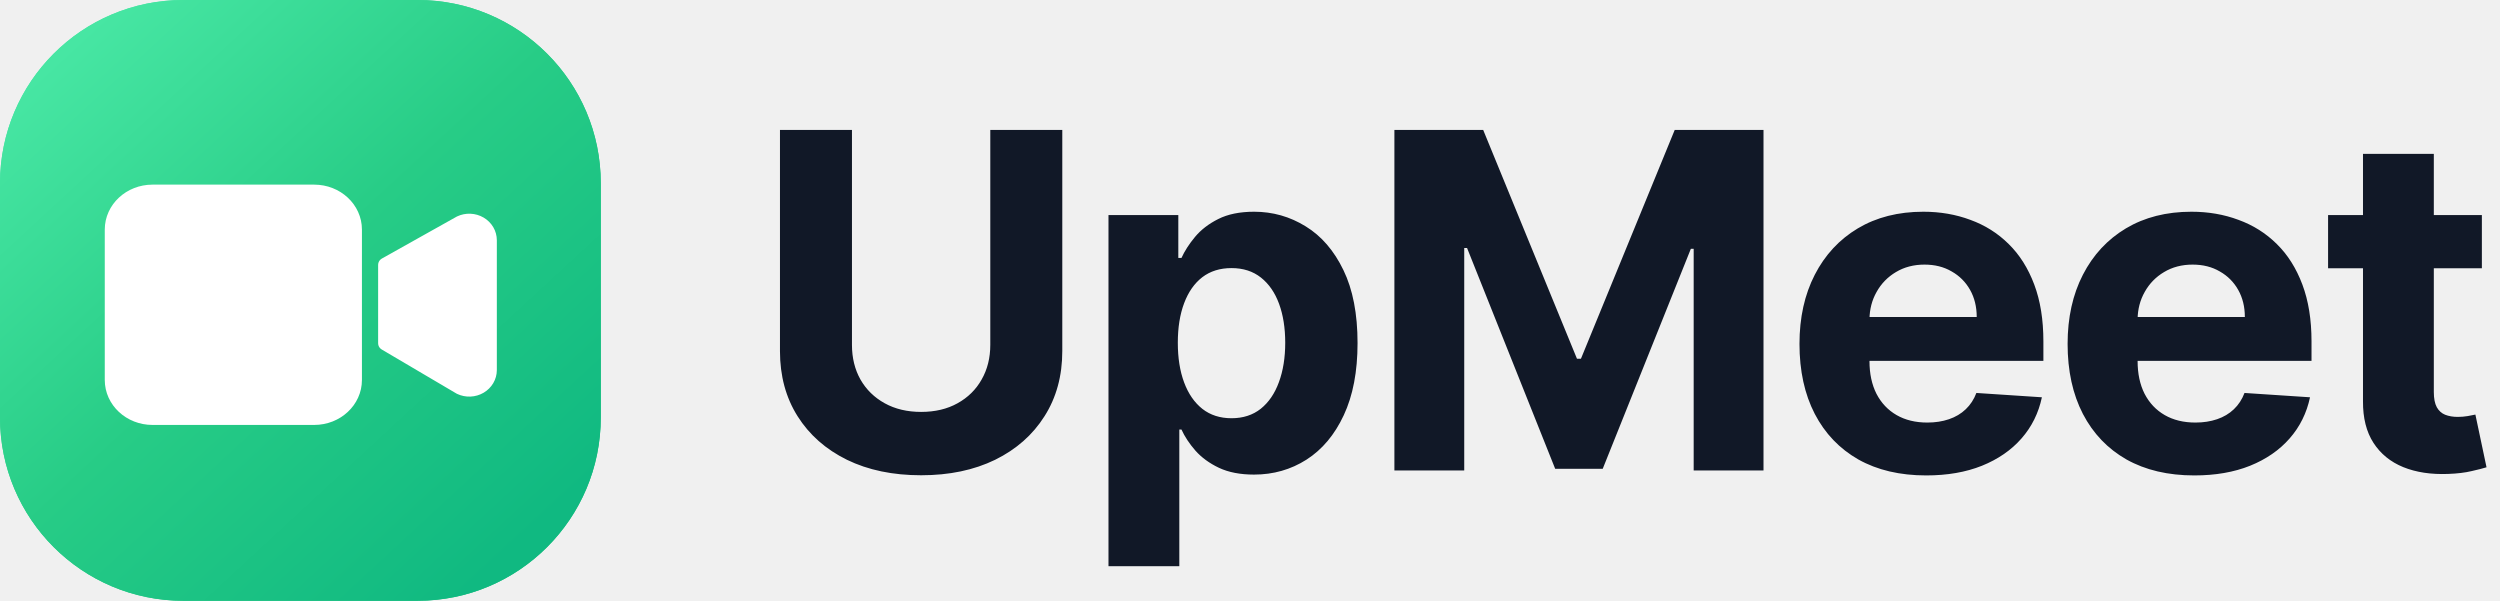
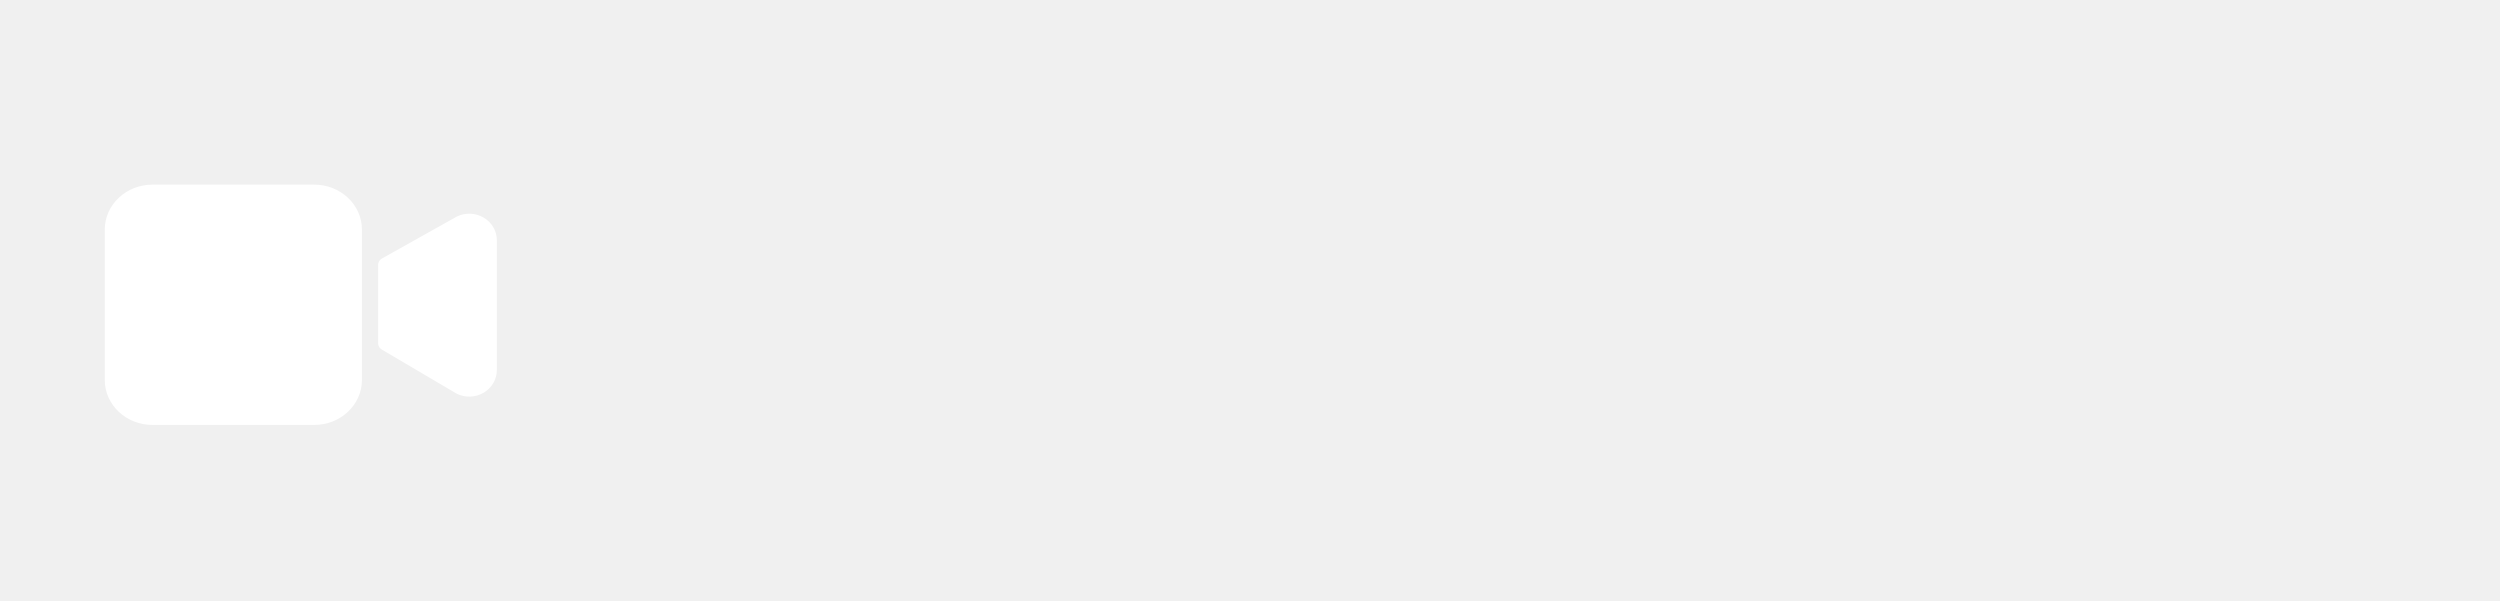
<svg xmlns="http://www.w3.org/2000/svg" width="7688" height="1848" viewBox="0 0 7688 1848" fill="none">
-   <rect width="1847.52" height="1847.52" rx="563.267" fill="url(#paint0_linear_507_4876)" />
-   <rect width="1847.52" height="1847.52" rx="563.907" fill="url(#paint1_linear_507_4876)" />
-   <g clip-path="url(#clip0_507_4876)">
+   <rect width="1847.52" height="1847.52" rx="563.267" fill="url(##paint0_linear_507_4876)" />
+   <rect width="1847.52" height="1847.52" rx="563.907" fill="url(##paint1_linear_507_4876)" />
+   <g clip-path="url(##clip0_507_4876)">
    <path d="M1185.35 814.736L1415.27 685.911C1424.75 681.414 1435.3 679.291 1445.89 679.743C1456.48 680.196 1466.78 683.21 1475.8 688.498C1484.83 693.786 1492.27 701.174 1497.44 709.96C1502.61 718.747 1505.32 728.64 1505.33 738.701V1138.11C1505.32 1148.17 1502.61 1158.06 1497.44 1166.85C1492.27 1175.64 1484.83 1183.02 1475.8 1188.31C1466.78 1193.6 1456.48 1196.61 1445.89 1197.07C1435.3 1197.52 1424.75 1195.4 1415.27 1190.9L1185.35 1055.39V814.736Z" fill="white" stroke="white" stroke-width="45.061" stroke-linecap="round" stroke-linejoin="round" />
    <path d="M966.19 590.305H469.013C400.367 590.305 344.719 642.086 344.719 705.962V1168.59C344.719 1232.47 400.367 1284.25 469.013 1284.25H966.19C1034.84 1284.25 1090.48 1232.47 1090.48 1168.59V705.962C1090.48 642.086 1034.84 590.305 966.19 590.305Z" fill="white" stroke="white" stroke-width="45.061" stroke-linecap="round" stroke-linejoin="round" />
  </g>
-   <path d="M3045.35 399.542H3266.75V1079.58C3266.75 1155.93 3248.51 1222.74 3212.04 1280.01C3175.9 1337.27 3125.28 1381.93 3060.18 1413.97C2995.07 1445.67 2919.23 1461.52 2832.65 1461.52C2745.73 1461.52 2669.71 1445.67 2604.61 1413.97C2539.5 1381.93 2488.88 1337.27 2452.75 1280.01C2416.62 1222.74 2398.55 1155.93 2398.55 1079.58V399.542H2619.95V1060.66C2619.95 1100.54 2628.64 1135.99 2646.02 1167.01C2663.75 1198.03 2688.63 1222.4 2720.67 1240.12C2752.72 1257.85 2790.04 1266.71 2832.65 1266.71C2875.6 1266.71 2912.92 1257.85 2944.62 1240.12C2976.67 1222.4 3001.38 1198.03 3018.76 1167.01C3036.49 1135.99 3045.35 1100.54 3045.35 1060.66V399.542ZM3408.81 1741.2V661.33H3623.56V793.246H3633.27C3642.82 772.112 3656.62 750.637 3674.69 728.822C3693.1 706.665 3716.96 688.258 3746.27 673.601C3775.93 658.603 3812.74 651.104 3856.71 651.104C3913.98 651.104 3966.81 666.102 4015.22 696.098C4063.62 725.754 4102.31 770.578 4131.28 830.571C4160.26 890.223 4174.74 965.044 4174.74 1055.03C4174.74 1142.64 4160.6 1216.6 4132.31 1276.94C4104.35 1336.93 4066.18 1382.44 4017.77 1413.46C3969.71 1444.13 3915.85 1459.47 3856.2 1459.47C3813.93 1459.47 3777.97 1452.49 3748.32 1438.51C3719 1424.53 3694.97 1406.98 3676.22 1385.85C3657.47 1364.37 3643.16 1342.73 3633.27 1320.91H3626.63V1741.2H3408.81ZM3622.02 1054.01C3622.02 1100.71 3628.5 1141.44 3641.45 1176.21C3654.41 1210.98 3673.15 1238.08 3697.7 1257.51C3722.24 1276.6 3752.07 1286.14 3787.18 1286.14C3822.63 1286.14 3852.62 1276.43 3877.16 1257C3901.71 1237.23 3920.28 1209.96 3932.9 1175.19C3945.85 1140.08 3952.33 1099.69 3952.33 1054.01C3952.33 1008.67 3946.02 968.793 3933.41 934.366C3920.8 899.938 3902.22 873.009 3877.68 853.58C3853.13 834.15 3822.97 824.435 3787.18 824.435C3751.72 824.435 3721.73 833.809 3697.19 852.557C3672.98 871.305 3654.41 897.893 3641.45 932.32C3628.5 966.748 3622.02 1007.31 3622.02 1054.01ZM4288.05 399.542H4561.08L4849.46 1103.1H4861.73L5150.11 399.542H5423.14V1446.69H5208.39V765.124H5199.7L4928.71 1441.58H4782.48L4511.49 762.568H4502.8V1446.69H4288.05V399.542ZM5923.37 1462.03C5842.59 1462.03 5773.05 1445.67 5714.76 1412.95C5656.82 1379.88 5612.16 1333.18 5580.8 1272.85C5549.44 1212.17 5533.76 1140.42 5533.76 1057.59C5533.76 976.804 5549.44 905.903 5580.8 844.888C5612.16 783.872 5656.3 736.321 5713.23 702.234C5770.49 668.147 5837.65 651.104 5914.68 651.104C5966.49 651.104 6014.73 659.455 6059.38 676.157C6104.38 692.519 6143.58 717.232 6176.98 750.296C6210.73 783.361 6236.97 824.947 6255.72 875.054C6274.47 924.821 6283.84 983.11 6283.84 1049.92V1109.74H5620.68V974.759H6078.81C6078.81 943.399 6071.99 915.618 6058.36 891.416C6044.72 867.214 6025.81 848.296 6001.6 834.661C5977.74 820.686 5949.96 813.698 5918.26 813.698C5885.2 813.698 5855.88 821.368 5830.32 836.707C5805.09 851.705 5785.32 871.987 5771.01 897.552C5756.69 922.776 5749.36 950.898 5749.02 981.917V1110.25C5749.02 1149.11 5756.18 1182.69 5770.49 1210.98C5785.15 1239.27 5805.77 1261.09 5832.36 1276.43C5858.95 1291.77 5890.48 1299.44 5926.95 1299.44C5951.16 1299.44 5973.31 1296.03 5993.42 1289.21C6013.53 1282.39 6030.75 1272.17 6045.06 1258.53C6059.38 1244.9 6070.29 1228.19 6077.79 1208.42L6279.24 1221.72C6269.02 1270.12 6248.05 1312.39 6216.35 1348.52C6184.99 1384.31 6144.43 1412.26 6094.66 1432.37C6045.24 1452.15 5988.14 1462.03 5923.37 1462.03ZM6747.9 1462.03C6667.12 1462.03 6597.58 1445.67 6539.29 1412.95C6481.34 1379.88 6436.69 1333.18 6405.33 1272.85C6373.97 1212.17 6358.29 1140.42 6358.29 1057.59C6358.29 976.804 6373.97 905.903 6405.33 844.888C6436.69 783.872 6480.83 736.321 6537.76 702.234C6595.02 668.147 6662.17 651.104 6739.21 651.104C6791.02 651.104 6839.26 659.455 6883.91 676.157C6928.9 692.519 6968.1 717.232 7001.51 750.296C7035.25 783.361 7061.5 824.947 7080.25 875.054C7099 924.821 7108.37 983.11 7108.37 1049.92V1109.74H6445.21V974.759H6903.34C6903.34 943.399 6896.52 915.618 6882.89 891.416C6869.25 867.214 6850.33 848.296 6826.13 834.661C6802.27 820.686 6774.49 813.698 6742.79 813.698C6709.72 813.698 6680.41 821.368 6654.84 836.707C6629.62 851.705 6609.85 871.987 6595.53 897.552C6581.22 922.776 6573.89 950.898 6573.55 981.917V1110.25C6573.55 1149.11 6580.71 1182.69 6595.02 1210.98C6609.68 1239.27 6630.3 1261.09 6656.89 1276.43C6683.48 1291.77 6715.01 1299.44 6751.48 1299.44C6775.68 1299.44 6797.84 1296.03 6817.95 1289.21C6838.06 1282.39 6855.28 1272.17 6869.59 1258.53C6883.91 1244.9 6894.82 1228.19 6902.32 1208.42L7103.77 1221.72C7093.54 1270.12 7072.58 1312.39 7040.88 1348.52C7009.52 1384.31 6968.96 1412.26 6919.19 1432.37C6869.76 1452.15 6812.67 1462.03 6747.9 1462.03ZM7632.25 661.33V824.947H7159.3V661.33H7632.25ZM7266.67 473.17H7484.49V1205.36C7484.49 1225.47 7487.55 1241.15 7493.69 1252.4C7499.82 1263.3 7508.35 1270.97 7519.25 1275.4C7530.5 1279.84 7543.46 1282.05 7558.11 1282.05C7568.34 1282.05 7578.57 1281.2 7588.79 1279.5C7599.02 1277.45 7606.86 1275.92 7612.31 1274.89L7646.57 1436.98C7635.66 1440.39 7620.32 1444.31 7600.55 1448.74C7580.78 1453.51 7556.75 1456.41 7528.46 1457.43C7475.96 1459.47 7429.95 1452.49 7390.41 1436.47C7351.21 1420.44 7320.7 1395.56 7298.88 1361.82C7277.07 1328.07 7266.33 1285.46 7266.67 1233.99V473.17Z" fill="#111827" />
+   <path d="M3045.35 399.542H3266.75V1079.58C3266.75 1155.93 3248.51 1222.74 3212.04 1280.01C3175.9 1337.27 3125.28 1381.93 3060.18 1413.97C2995.07 1445.67 2919.23 1461.52 2832.65 1461.52C2745.73 1461.52 2669.71 1445.67 2604.61 1413.97C2539.5 1381.93 2488.88 1337.27 2452.75 1280.01C2416.62 1222.74 2398.55 1155.93 2398.55 1079.58V399.542H2619.95V1060.66C2619.95 1100.54 2628.64 1135.99 2646.02 1167.01C2663.75 1198.03 2688.63 1222.4 2720.67 1240.12C2752.72 1257.85 2790.04 1266.71 2832.65 1266.71C2875.6 1266.71 2912.92 1257.85 2944.62 1240.12C2976.67 1222.4 3001.38 1198.03 3018.76 1167.01C3036.49 1135.99 3045.35 1100.54 3045.35 1060.66V399.542ZM3408.81 1741.2V661.33H3623.56V793.246H3633.27C3642.82 772.112 3656.62 750.637 3674.69 728.822C3693.1 706.665 3716.96 688.258 3746.27 673.601C3775.93 658.603 3812.74 651.104 3856.71 651.104C3913.98 651.104 3966.81 666.102 4015.22 696.098C4063.62 725.754 4102.31 770.578 4131.28 830.571C4160.26 890.223 4174.74 965.044 4174.74 1055.03C4174.74 1142.64 4160.6 1216.6 4132.31 1276.94C4104.35 1336.93 4066.18 1382.44 4017.77 1413.46C3969.71 1444.13 3915.85 1459.47 3856.2 1459.47C3813.93 1459.47 3777.97 1452.49 3748.32 1438.51C3719 1424.53 3694.97 1406.98 3676.22 1385.85C3657.47 1364.37 3643.16 1342.73 3633.27 1320.91H3626.63V1741.2H3408.81ZM3622.02 1054.01C3622.02 1100.71 3628.5 1141.44 3641.45 1176.21C3654.41 1210.98 3673.15 1238.08 3697.7 1257.51C3722.24 1276.6 3752.07 1286.14 3787.18 1286.14C3822.63 1286.14 3852.62 1276.43 3877.16 1257C3901.71 1237.23 3920.28 1209.96 3932.9 1175.19C3945.85 1140.08 3952.33 1099.69 3952.33 1054.01C3952.33 1008.67 3946.02 968.793 3933.41 934.366C3920.8 899.938 3902.22 873.009 3877.68 853.58C3853.13 834.15 3822.97 824.435 3787.18 824.435C3751.72 824.435 3721.73 833.809 3697.19 852.557C3672.98 871.305 3654.41 897.893 3641.45 932.32C3628.5 966.748 3622.02 1007.31 3622.02 1054.01ZM4288.05 399.542H4561.08L4849.46 1103.1H4861.73L5150.11 399.542H5423.14V1446.69H5208.39V765.124H5199.7L4928.71 1441.58H4782.48L4511.49 762.568H4502.8V1446.69H4288.05V399.542ZM5923.37 1462.03C5842.59 1462.03 5773.05 1445.67 5714.76 1412.95C5656.82 1379.88 5612.16 1333.18 5580.8 1272.85C5549.44 1212.17 5533.76 1140.42 5533.76 1057.59C5533.76 976.804 5549.44 905.903 5580.8 844.888C5612.16 783.872 5656.3 736.321 5713.23 702.234C5770.49 668.147 5837.65 651.104 5914.68 651.104C5966.49 651.104 6014.73 659.455 6059.38 676.157C6104.38 692.519 6143.58 717.232 6176.98 750.296C6210.73 783.361 6236.97 824.947 6255.72 875.054C6274.47 924.821 6283.84 983.11 6283.84 1049.92V1109.74H5620.68V974.759H6078.81C6078.81 943.399 6071.99 915.618 6058.36 891.416C6044.72 867.214 6025.81 848.296 6001.6 834.661C5977.74 820.686 5949.96 813.698 5918.26 813.698C5885.2 813.698 5855.88 821.368 5830.32 836.707C5805.09 851.705 5785.32 871.987 5771.01 897.552C5756.69 922.776 5749.36 950.898 5749.02 981.917V1110.25C5749.02 1149.11 5756.18 1182.69 5770.49 1210.98C5785.15 1239.27 5805.77 1261.09 5832.36 1276.43C5858.95 1291.77 5890.48 1299.44 5926.95 1299.44C5951.16 1299.44 5973.31 1296.03 5993.42 1289.21C6013.53 1282.39 6030.75 1272.17 6045.06 1258.53C6059.38 1244.9 6070.29 1228.19 6077.79 1208.42L6279.24 1221.72C6269.02 1270.12 6248.05 1312.39 6216.35 1348.52C6184.99 1384.31 6144.43 1412.26 6094.66 1432.37C6045.24 1452.15 5988.14 1462.03 5923.37 1462.03ZM6747.9 1462.03C6667.12 1462.03 6597.58 1445.67 6539.29 1412.95C6481.34 1379.88 6436.69 1333.18 6405.33 1272.85C6373.97 1212.17 6358.29 1140.42 6358.29 1057.59C6358.29 976.804 6373.97 905.903 6405.33 844.888C6436.69 783.872 6480.83 736.321 6537.76 702.234C6595.02 668.147 6662.17 651.104 6739.21 651.104C6791.02 651.104 6839.26 659.455 6883.91 676.157C6928.9 692.519 6968.1 717.232 7001.51 750.296C7035.25 783.361 7061.5 824.947 7080.25 875.054C7099 924.821 7108.37 983.11 7108.37 1049.92V1109.74H6445.21V974.759H6903.34C6903.34 943.399 6896.52 915.618 6882.89 891.416C6869.25 867.214 6850.33 848.296 6826.13 834.661C6802.27 820.686 6774.49 813.698 6742.79 813.698C6709.72 813.698 6680.41 821.368 6654.84 836.707C6629.62 851.705 6609.85 871.987 6595.53 897.552C6581.22 922.776 6573.89 950.898 6573.55 981.917V1110.25C6573.55 1149.11 6580.71 1182.69 6595.02 1210.98C6609.68 1239.27 6630.3 1261.09 6656.89 1276.43C6683.48 1291.77 6715.01 1299.44 6751.48 1299.44C6775.68 1299.44 6797.84 1296.03 6817.95 1289.21C6838.06 1282.39 6855.28 1272.17 6869.59 1258.53C6883.91 1244.9 6894.82 1228.19 6902.32 1208.42L7103.77 1221.72C7093.54 1270.12 7072.58 1312.39 7040.88 1348.52C7009.52 1384.31 6968.96 1412.26 6919.19 1432.37C6869.76 1452.15 6812.67 1462.03 6747.9 1462.03ZM7632.25 661.33V824.947H7159.3V661.33H7632.25ZM7266.67 473.17H7484.49V1205.36C7484.49 1225.47 7487.55 1241.15 7493.69 1252.4C7499.82 1263.3 7508.35 1270.97 7519.25 1275.4C7530.5 1279.84 7543.46 1282.05 7558.11 1282.05C7568.34 1282.05 7578.57 1281.2 7588.79 1279.5C7599.02 1277.45 7606.86 1275.92 7612.31 1274.89L7646.57 1436.98C7635.66 1440.39 7620.32 1444.31 7600.55 1448.74C7580.78 1453.51 7556.75 1456.41 7528.46 1457.43C7475.96 1459.47 7429.95 1452.49 7390.41 1436.47C7351.21 1420.44 7320.7 1395.56 7298.88 1361.82C7277.07 1328.07 7266.33 1285.46 7266.67 1233.99V473.17Z" fill="##111827" />
  <defs>
    <linearGradient id="paint0_linear_507_4876" x1="192.45" y1="162.513" x2="1608.02" y2="1693.56" gradientUnits="userSpaceOnUse">
-       <stop stop-color="#47E6A3" />
-       <stop offset="0.479" stop-color="#27CC86" />
-       <stop offset="0.99" stop-color="#1AC27B" />
+       <stop stop-color="##47E6A3" />
+       <stop offset="0.479" stop-color="##27CC86" />
+       <stop offset="0.99" stop-color="##1AC27B" />
    </linearGradient>
    <linearGradient id="paint1_linear_507_4876" x1="192.45" y1="162.513" x2="1608.02" y2="1693.56" gradientUnits="userSpaceOnUse">
-       <stop stop-color="#47E6A3" />
-       <stop offset="0.479" stop-color="#27CC86" />
-       <stop offset="0.99" stop-color="#10B981" />
+       <stop stop-color="##47E6A3" />
+       <stop offset="0.479" stop-color="##27CC86" />
+       <stop offset="0.99" stop-color="##10B981" />
    </linearGradient>
    <clipPath id="clip0_507_4876">
      <rect width="1493.78" height="1417.18" fill="white" transform="translate(175.738 229.812)" />
    </clipPath>
  </defs>
</svg>
